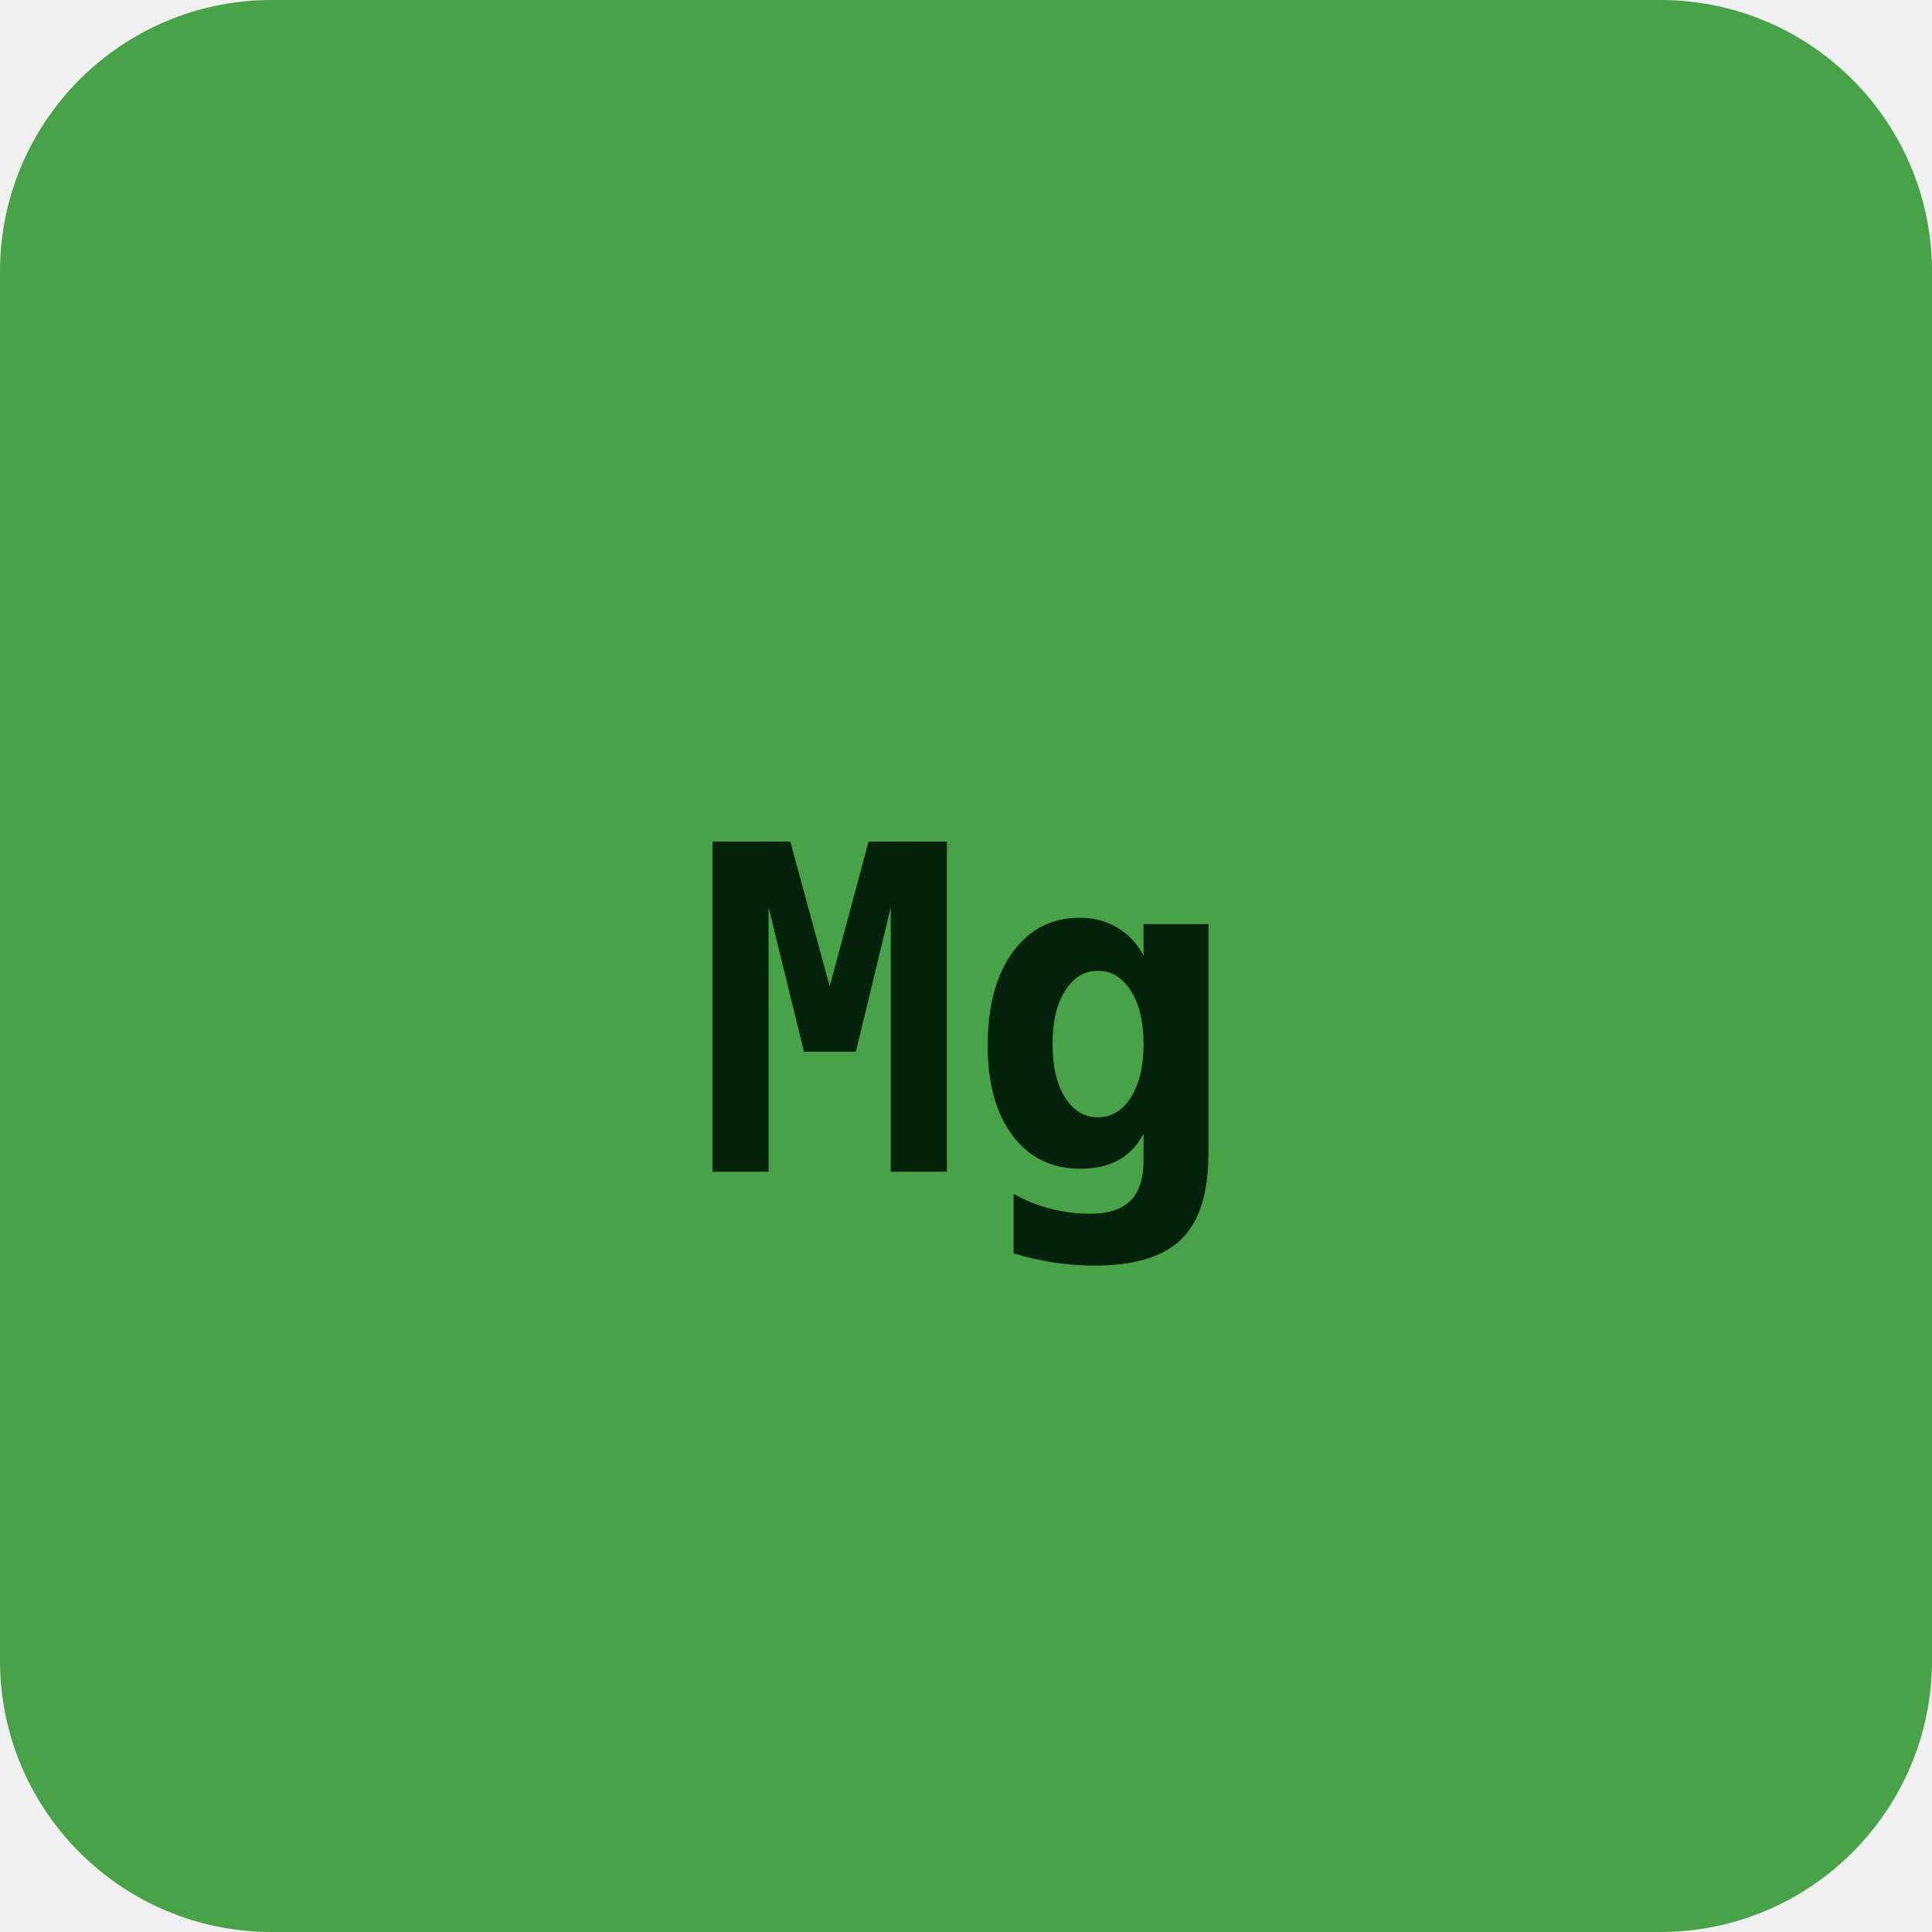
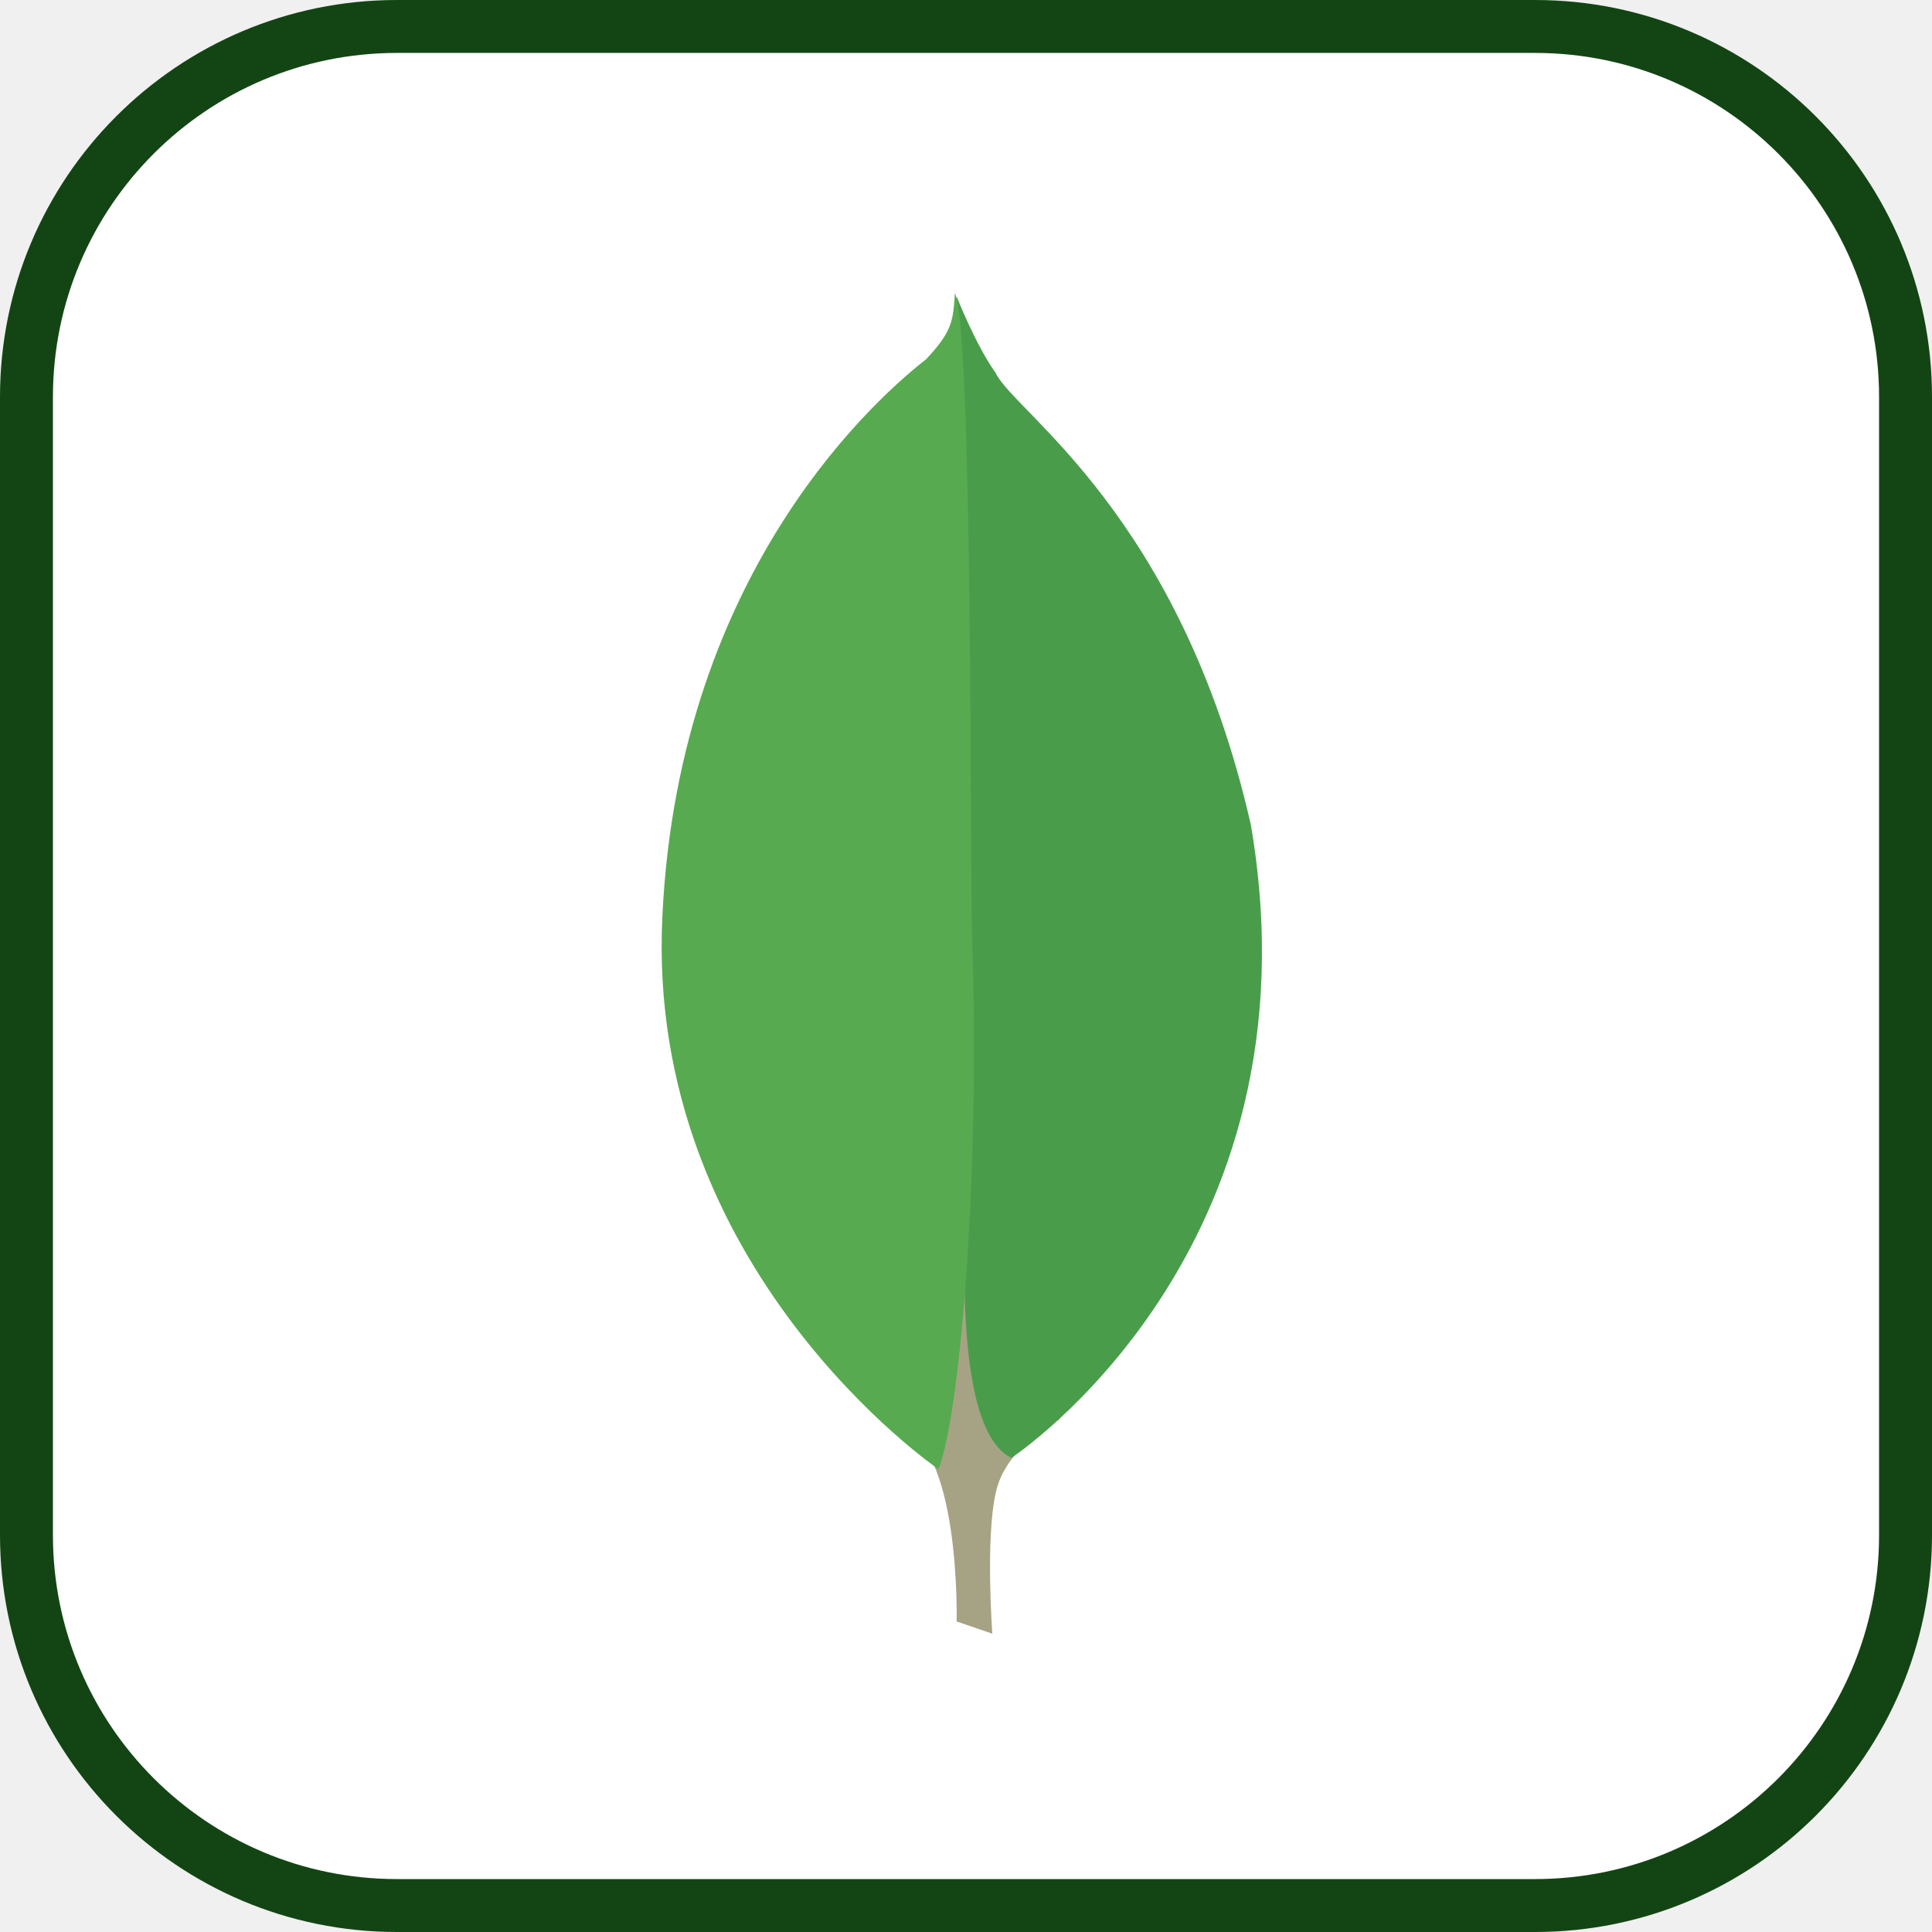
- <svg xmlns="http://www.w3.org/2000/svg" width="128" height="128" viewBox="0 0 128 128">
-   <rect width="100%" height="100%" rx="18" fill="#47a248" />
-   <text x="50%" y="54%" font-family="Fira Code, monospace" font-weight="800" font-size="30" fill="#05220a" text-anchor="middle" dominant-baseline="middle">Mg</text>
+ <svg xmlns="http://www.w3.org/2000/svg" width="800px" height="800px" viewBox="0 0 73 73" version="1.1">
+   <defs>
+ 
+ </defs>
+   <g id="databases-and-servers/databases/mongodb" stroke="none" stroke-width="1" fill="none" fill-rule="evenodd">
+     <g id="container" transform="translate(2, 2)" fill="#FFFFFF" fill-rule="nonzero" stroke="#134514" stroke-width="2">
+       <rect id="mask" x="-1" y="-1" width="71" height="71" rx="14">
+ 
+ </rect>
+     </g>
+     <g id="Group" transform="translate(25, 11)" fill-rule="nonzero">
+       <path d="M12.494,50.728 L11.146,50.267 C11.146,50.267 11.311,43.393 8.843,42.9 C7.199,40.992 9.107,-38.018 15.028,42.636 C15.028,42.636 12.988,43.656 12.626,45.399 C12.231,47.11 12.494,50.728 12.494,50.728 Z" id="Shape" fill="#A6A385">
+ 
+ </path>
+       <path d="M13.218,44.084 C13.218,44.084 25.027,36.321 22.264,20.17 C19.6,8.427 13.317,4.579 12.626,3.099 C11.87,2.046 11.146,0.204 11.146,0.204 L11.64,32.867 C11.64,32.9 10.62,42.866 13.219,44.084" id="Shape" fill="#499D4A">
+ 
+ </path>
+       <path d="M10.456,44.511 C10.456,44.511 -0.63,36.946 0.028,23.624 C0.653,10.302 8.482,3.757 9.995,2.572 C10.982,1.52 11.015,1.125 11.08,0.072 C11.771,1.553 11.64,22.21 11.738,24.644 C12.034,34.018 11.212,42.735 10.456,44.511 Z" id="Shape" fill="#58AA50">
+ 
+ </path>
+     </g>
+   </g>
</svg>
